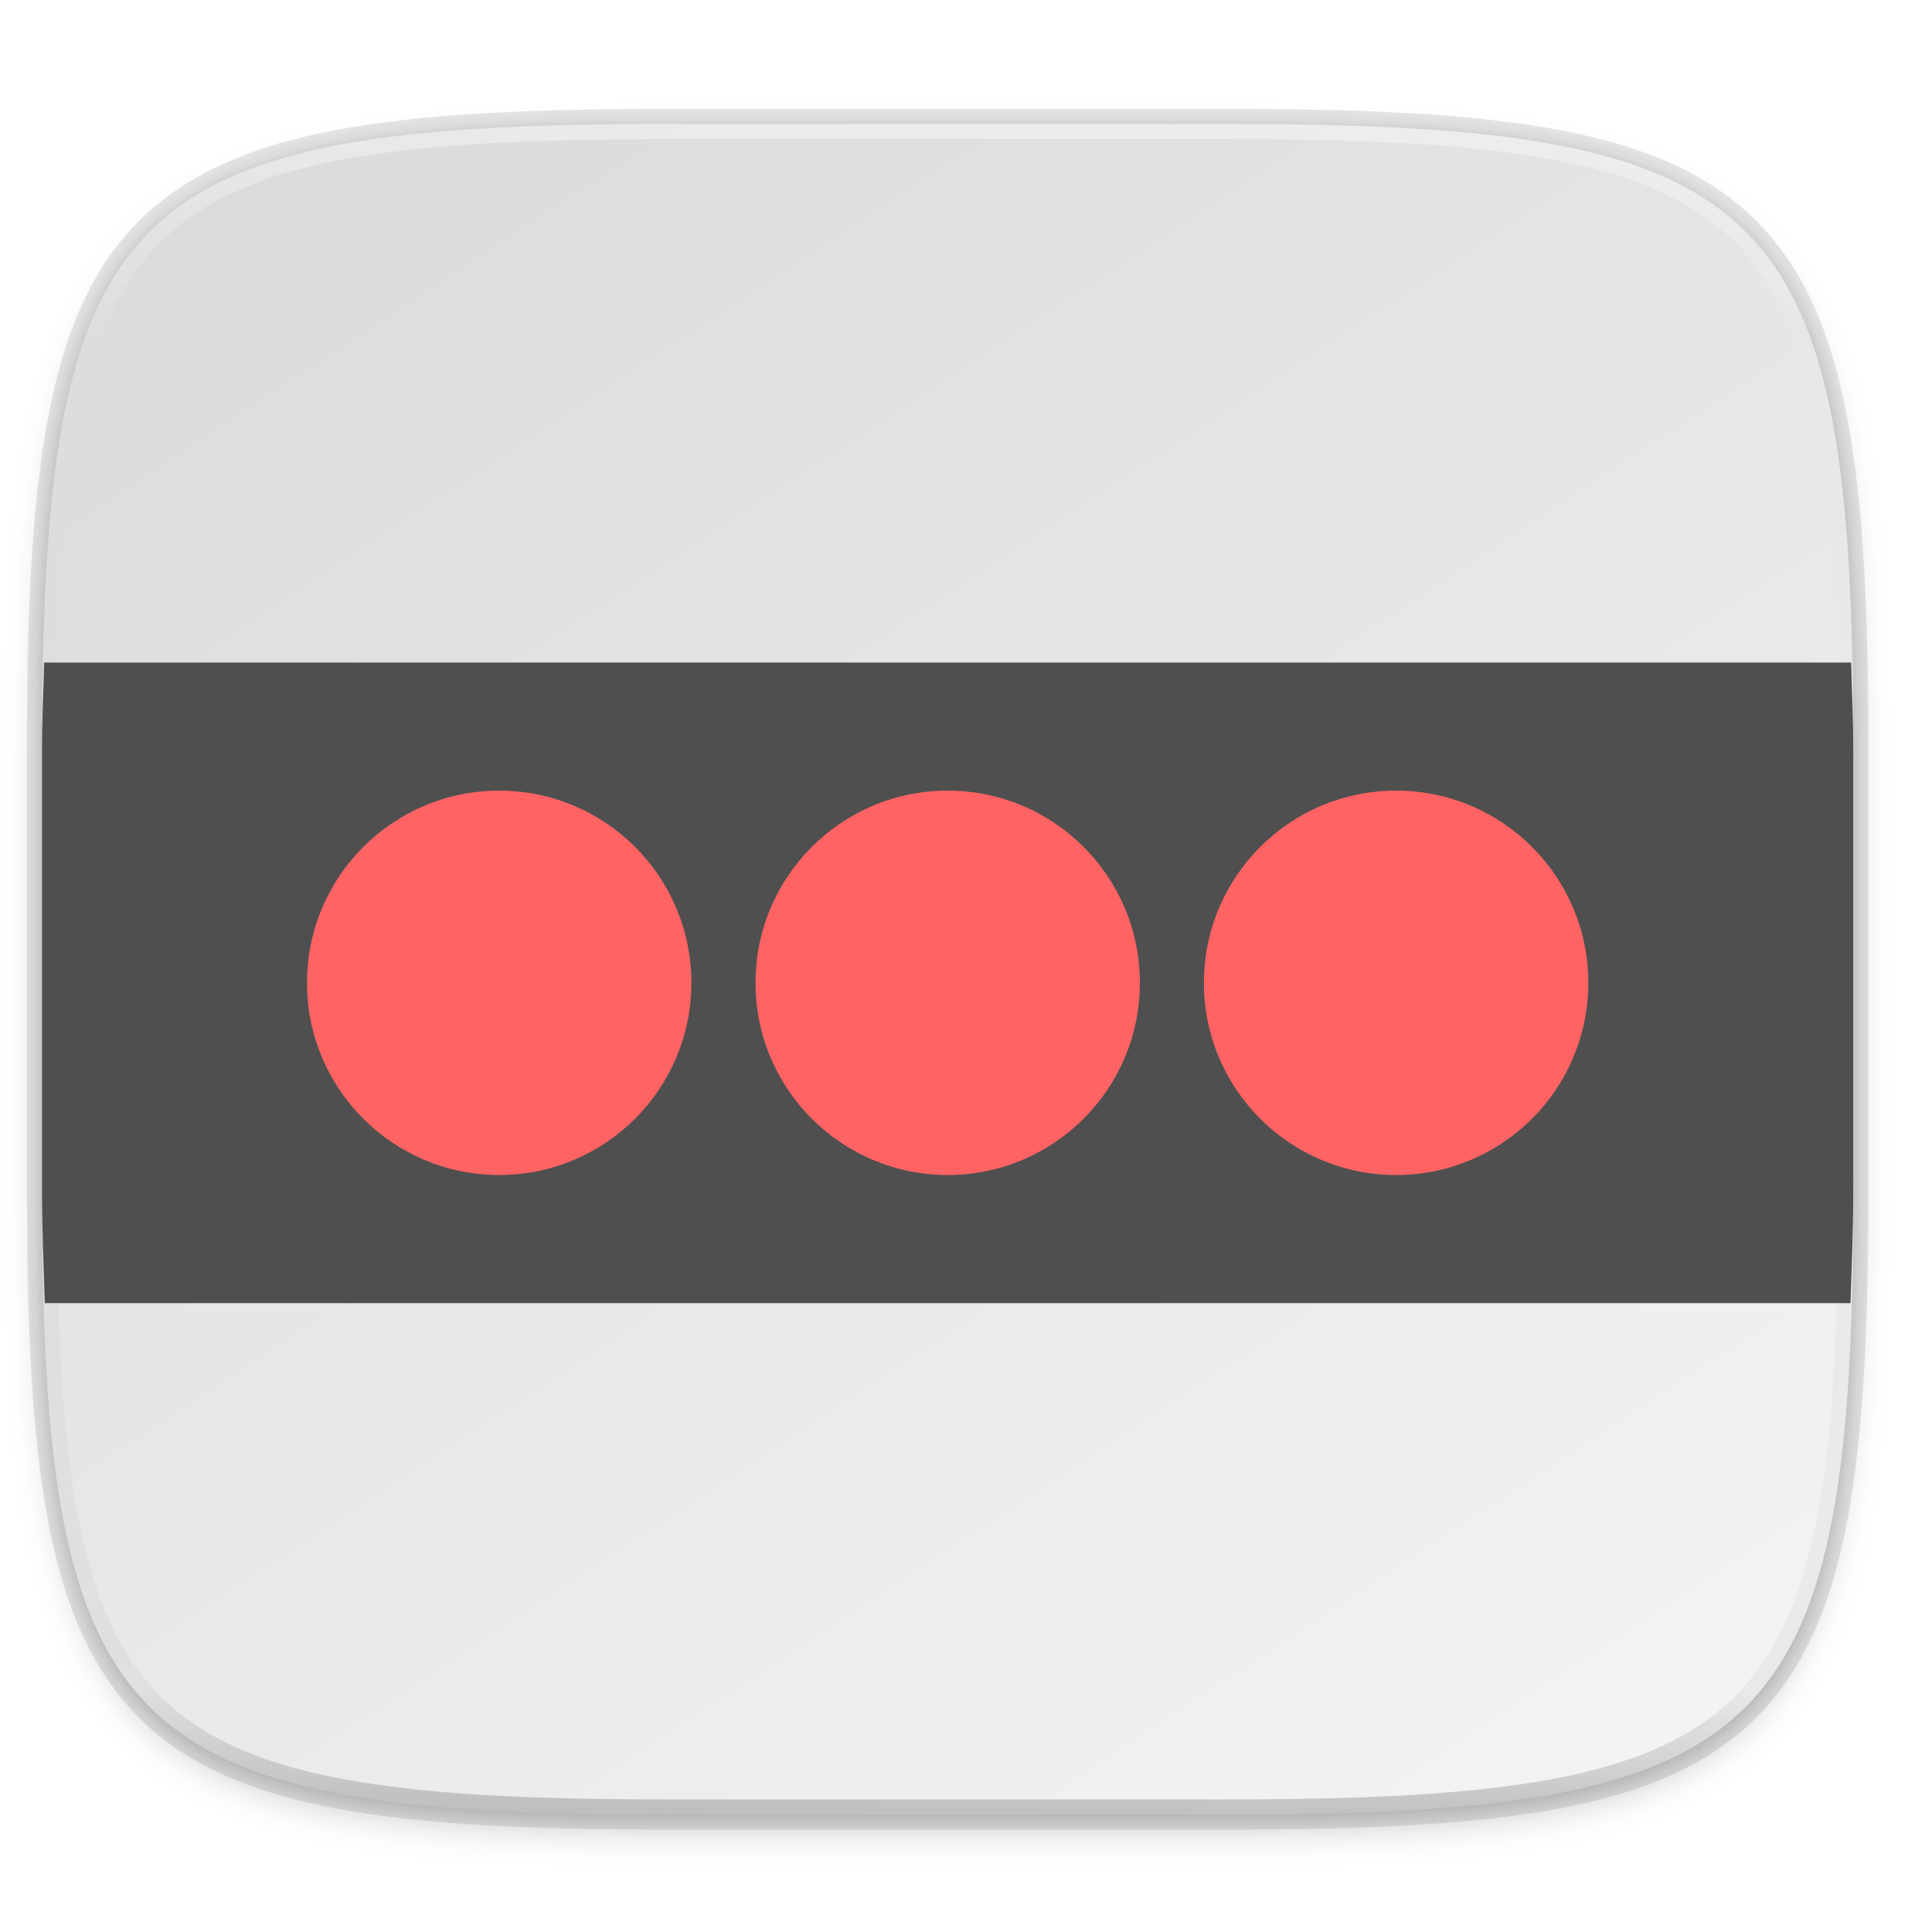
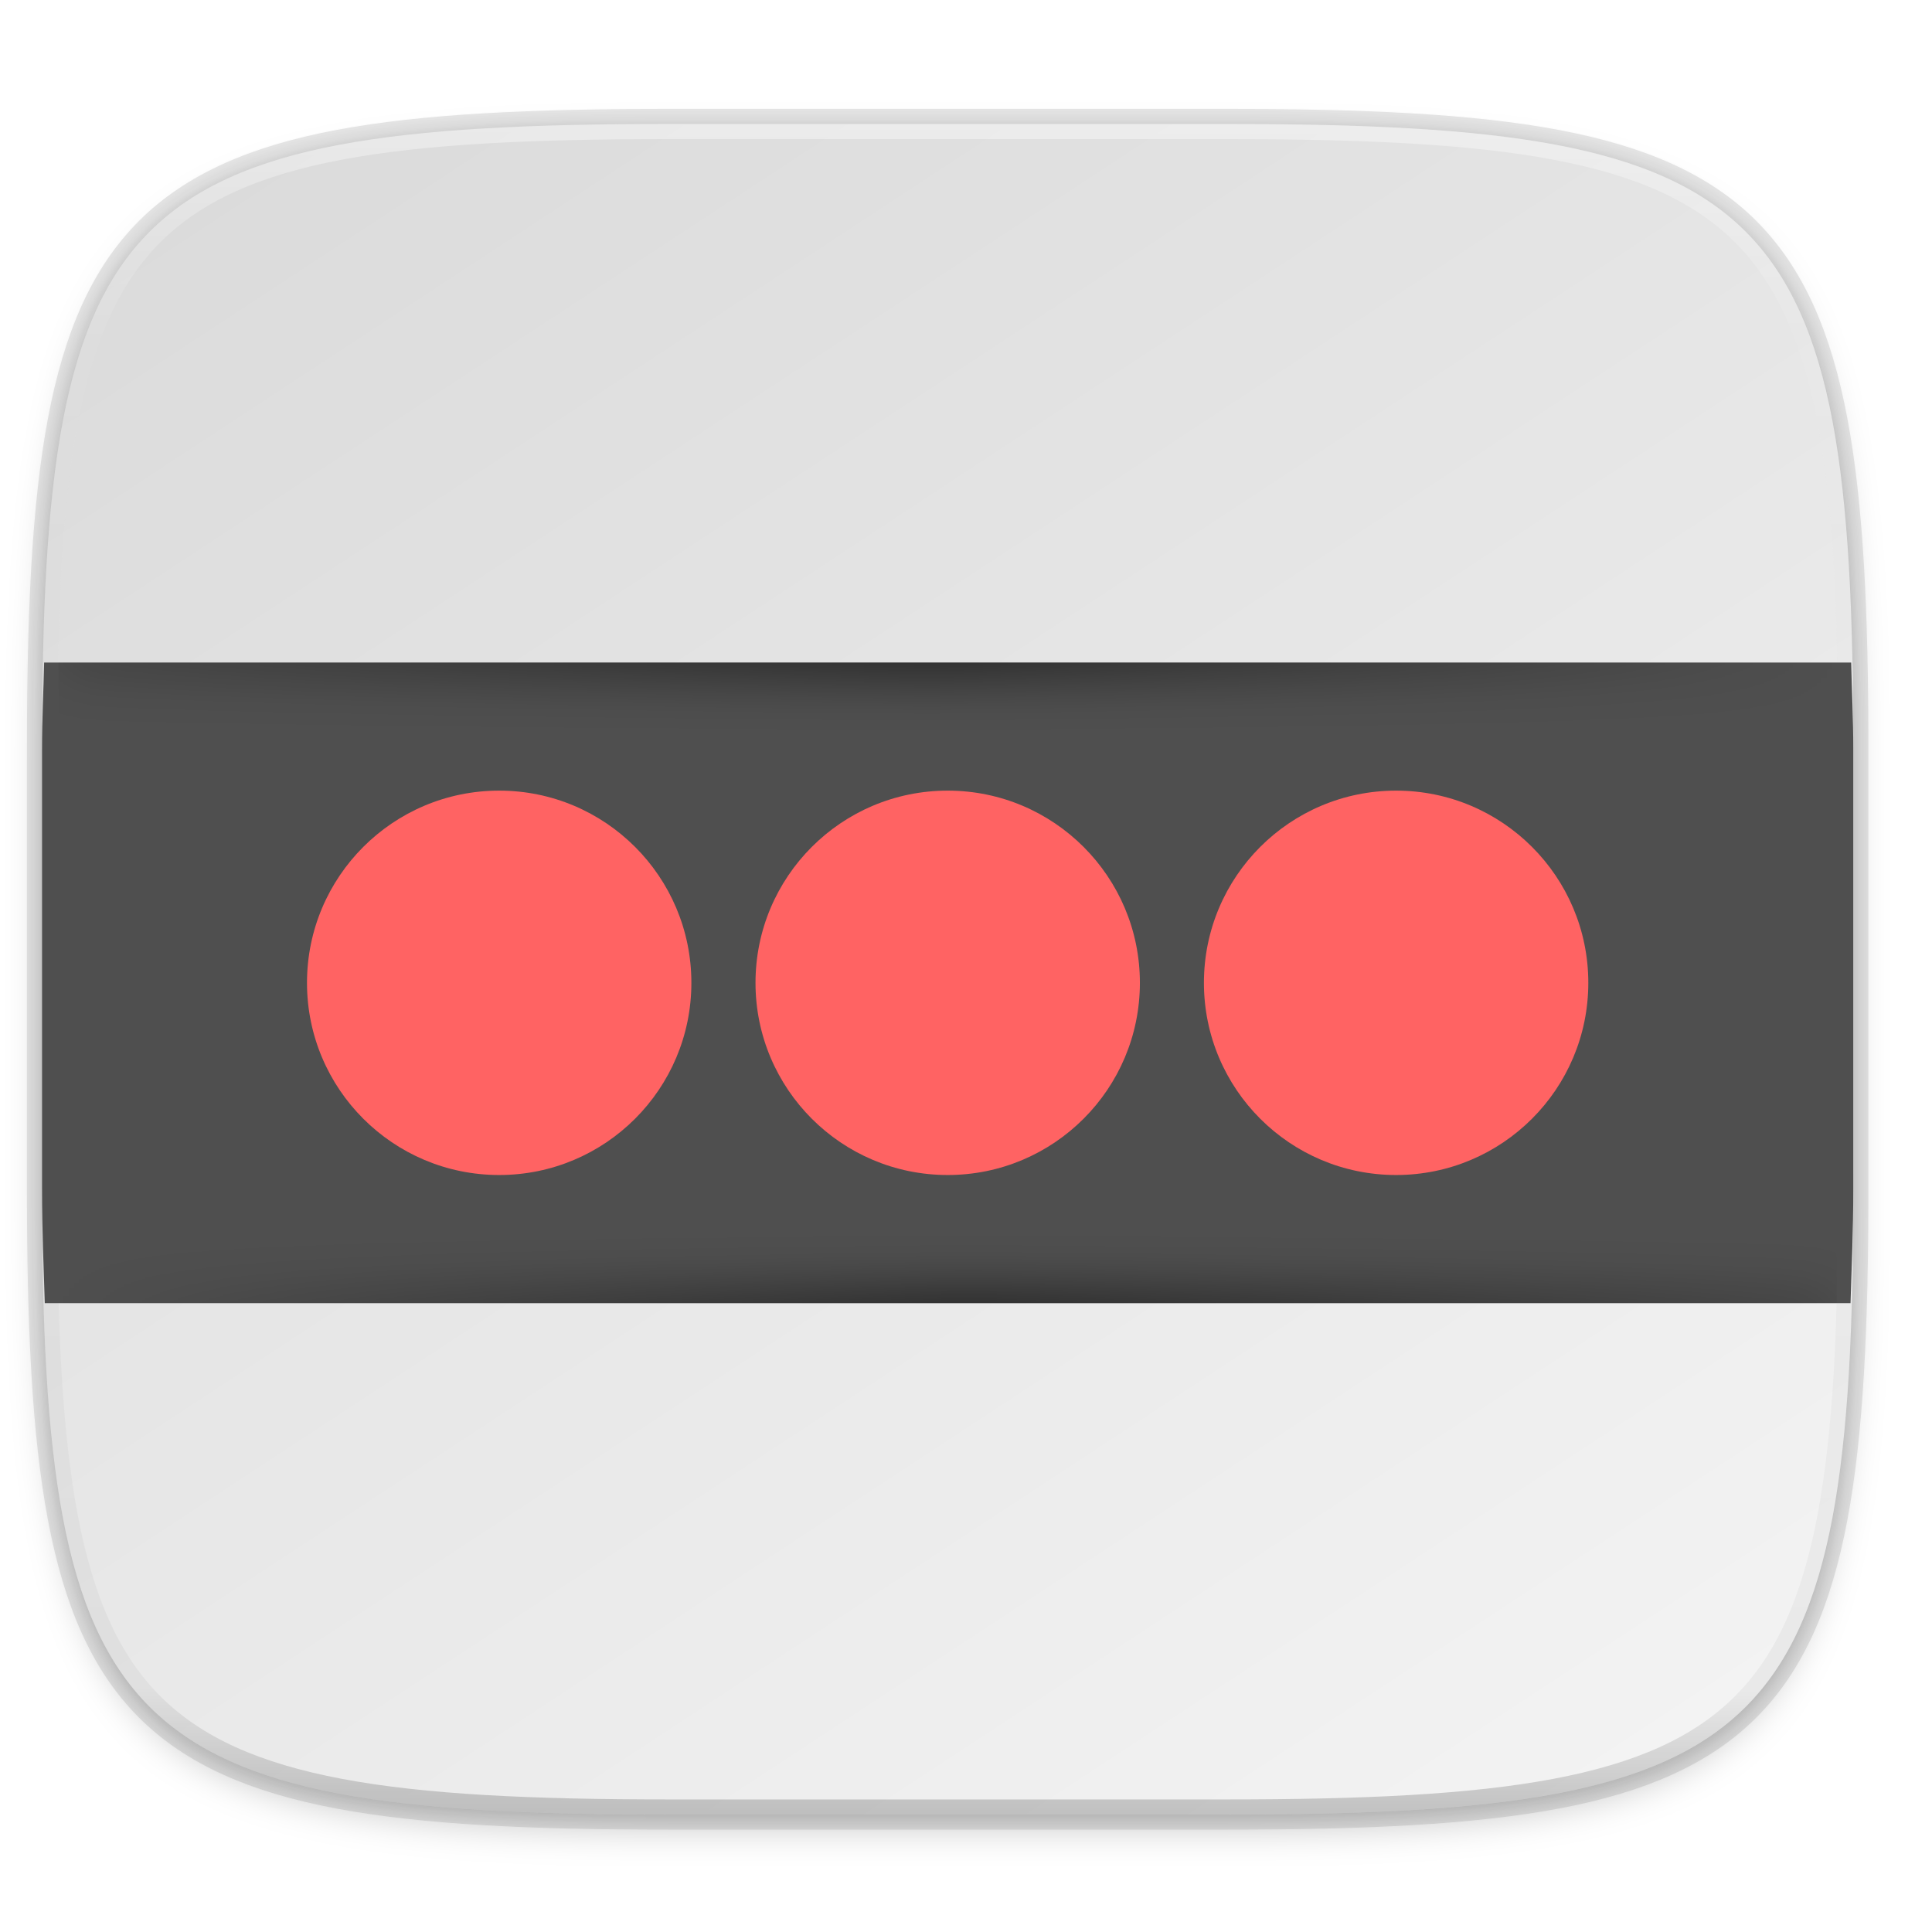
<svg xmlns="http://www.w3.org/2000/svg" xmlns:xlink="http://www.w3.org/1999/xlink" width="256" height="256" viewBox="0 0 67.733 67.733" version="1.1" id="svg1488">
  <defs id="defs1482">
    <clipPath clipPathUnits="userSpaceOnUse" id="clipPath1025">
      <path id="path1027" d="M 111.941,84 C 99.36,84.145 90.153,83.714 82.625,87.867 c -3.764,2.077 -6.752,5.575 -8.398,9.961 C 72.58,102.214 72,107.424 72,114 v 42 h 160 v -26 c 0,-6.576 -0.58,-11.786 -2.227,-16.172 -0.205,-0.545 -0.479,-1.04 -0.742,-1.543 -0.1,-0.185 -0.178,-0.381 -0.273,-0.566 -1.727,-3.388 -4.255,-6.145 -7.383,-7.871 C 213.846,99.694 204.64,100.145 192.059,100 H 192 151.668 L 135.453,84 h -23.492 z" style="color:#000000;font-style:normal;font-variant:normal;font-weight:normal;font-stretch:normal;font-size:medium;line-height:normal;font-family:sans-serif;font-variant-ligatures:none;font-variant-position:normal;font-variant-caps:normal;font-variant-numeric:normal;font-variant-alternates:normal;font-feature-settings:normal;text-indent:0;text-align:start;text-decoration:none;text-decoration-line:none;text-decoration-style:solid;text-decoration-color:#000000;letter-spacing:normal;word-spacing:normal;text-transform:none;writing-mode:lr-tb;direction:ltr;baseline-shift:baseline;text-anchor:start;white-space:normal;shape-padding:0;clip-rule:nonzero;display:inline;overflow:visible;visibility:visible;opacity:1;isolation:auto;mix-blend-mode:normal;color-interpolation:sRGB;color-interpolation-filters:linearRGB;solid-color:#000000;solid-opacity:1;fill:#e3dfd5;fill-opacity:1;fill-rule:nonzero;stroke:none;stroke-width:4;stroke-linecap:butt;stroke-linejoin:miter;stroke-miterlimit:4;stroke-dasharray:none;stroke-dashoffset:0;stroke-opacity:1;marker:none;color-rendering:auto;image-rendering:auto;shape-rendering:auto;text-rendering:auto;enable-background:accumulate" />
    </clipPath>
    <clipPath clipPathUnits="userSpaceOnUse" id="clipPath1082-3">
      <path id="path1084-6" d="M 361.938,-212 C 507.235,-212 528,-191.287 528,-46.125 V 70.125 C 528,215.286 507.235,236 361.938,236 H 214.062 C 68.765,236 48,215.286 48,70.125 V -46.125 C 48,-191.287 68.765,-212 214.062,-212 Z" style="display:inline;opacity:1;fill:#8c59d9;fill-opacity:1;stroke:none;stroke-width:2;stroke-linecap:round;stroke-linejoin:round;stroke-miterlimit:4;stroke-dasharray:none;stroke-dashoffset:0;stroke-opacity:1;enable-background:new" />
    </clipPath>
    <clipPath clipPathUnits="userSpaceOnUse" id="clipPath1082-3-5">
      <path id="path1084-6-6" d="M 361.938,-212 C 507.235,-212 528,-191.287 528,-46.125 V 70.125 C 528,215.286 507.235,236 361.938,236 H 214.062 C 68.765,236 48,215.286 48,70.125 V -46.125 C 48,-191.287 68.765,-212 214.062,-212 Z" style="display:inline;opacity:1;fill:#8c59d9;fill-opacity:1;stroke:none;stroke-width:2;stroke-linecap:round;stroke-linejoin:round;stroke-miterlimit:4;stroke-dasharray:none;stroke-dashoffset:0;stroke-opacity:1;enable-background:new" />
    </clipPath>
    <clipPath clipPathUnits="userSpaceOnUse" id="clipPath1082-3-9">
      <path id="path1084-6-3" d="M 361.938,-212 C 507.235,-212 528,-191.287 528,-46.125 V 70.125 C 528,215.286 507.235,236 361.938,236 H 214.062 C 68.765,236 48,215.286 48,70.125 V -46.125 C 48,-191.287 68.765,-212 214.062,-212 Z" style="display:inline;opacity:1;fill:#8c59d9;fill-opacity:1;stroke:none;stroke-width:2;stroke-linecap:round;stroke-linejoin:round;stroke-miterlimit:4;stroke-dasharray:none;stroke-dashoffset:0;stroke-opacity:1;enable-background:new" />
    </clipPath>
    <clipPath clipPathUnits="userSpaceOnUse" id="clipPath1082-3-3">
      <path id="path1084-6-67" d="M 361.938,-212 C 507.235,-212 528,-191.287 528,-46.125 V 70.125 C 528,215.286 507.235,236 361.938,236 H 214.062 C 68.765,236 48,215.286 48,70.125 V -46.125 C 48,-191.287 68.765,-212 214.062,-212 Z" style="display:inline;opacity:1;fill:#8c59d9;fill-opacity:1;stroke:none;stroke-width:2;stroke-linecap:round;stroke-linejoin:round;stroke-miterlimit:4;stroke-dasharray:none;stroke-dashoffset:0;stroke-opacity:1;enable-background:new" />
    </clipPath>
    <clipPath clipPathUnits="userSpaceOnUse" id="clipPath1082-3-53">
      <path id="path1084-6-5" d="M 361.938,-212 C 507.235,-212 528,-191.287 528,-46.125 V 70.125 C 528,215.286 507.235,236 361.938,236 H 214.062 C 68.765,236 48,215.286 48,70.125 V -46.125 C 48,-191.287 68.765,-212 214.062,-212 Z" style="display:inline;opacity:1;fill:#8c59d9;fill-opacity:1;stroke:none;stroke-width:2;stroke-linecap:round;stroke-linejoin:round;stroke-miterlimit:4;stroke-dasharray:none;stroke-dashoffset:0;stroke-opacity:1;enable-background:new" />
    </clipPath>
    <clipPath clipPathUnits="userSpaceOnUse" id="clipPath1082-3-6">
      <path id="path1084-6-2" d="M 361.938,-212 C 507.235,-212 528,-191.287 528,-46.125 V 70.125 C 528,215.286 507.235,236 361.938,236 H 214.062 C 68.765,236 48,215.286 48,70.125 V -46.125 C 48,-191.287 68.765,-212 214.062,-212 Z" style="display:inline;opacity:1;fill:#8c59d9;fill-opacity:1;stroke:none;stroke-width:2;stroke-linecap:round;stroke-linejoin:round;stroke-miterlimit:4;stroke-dasharray:none;stroke-dashoffset:0;stroke-opacity:1;enable-background:new" />
    </clipPath>
    <clipPath clipPathUnits="userSpaceOnUse" id="clipPath1082-3-91">
      <path id="path1084-6-27" d="M 361.938,-212 C 507.235,-212 528,-191.287 528,-46.125 V 70.125 C 528,215.286 507.235,236 361.938,236 H 214.062 C 68.765,236 48,215.286 48,70.125 V -46.125 C 48,-191.287 68.765,-212 214.062,-212 Z" style="display:inline;opacity:1;fill:#8c59d9;fill-opacity:1;stroke:none;stroke-width:2;stroke-linecap:round;stroke-linejoin:round;stroke-miterlimit:4;stroke-dasharray:none;stroke-dashoffset:0;stroke-opacity:1;enable-background:new" />
    </clipPath>
    <clipPath clipPathUnits="userSpaceOnUse" id="clipPath1025-0">
      <path style="opacity:1;fill:#8c59d9;fill-opacity:1;stroke:none;stroke-width:2;stroke-linecap:round;stroke-linejoin:round;stroke-miterlimit:4;stroke-dasharray:none;stroke-dashoffset:0;stroke-opacity:1" d="M 329.938,32 C 475.235,32 496,52.713 496,197.875 v 116.25 C 496,459.286 475.235,480 329.938,480 H 182.062 C 36.765,480 16,459.286 16,314.125 V 197.875 C 16,52.713 36.765,32 182.062,32 Z" id="path1027-9" />
    </clipPath>
    <clipPath clipPathUnits="userSpaceOnUse" id="clipPath4277-8">
      <rect style="color:#000000;display:inline;overflow:visible;visibility:visible;opacity:0.82;fill:#88b637;fill-opacity:1;fill-rule:nonzero;stroke:none;stroke-width:2;stroke-linecap:butt;stroke-linejoin:miter;stroke-miterlimit:4;stroke-dasharray:none;stroke-dashoffset:0;stroke-opacity:1;marker:none;enable-background:accumulate" id="rect4279-6" width="512" height="512" x="5.5999999e-07" y="0" ry="1" />
    </clipPath>
    <linearGradient id="linearGradient3650-7-9">
      <stop style="stop-color:#5884f4;stop-opacity:1" offset="0" id="stop4366" />
      <stop id="stop4368" offset="1" style="stop-color:#80a3fa;stop-opacity:1" />
    </linearGradient>
    <clipPath clipPathUnits="userSpaceOnUse" id="clipPath1082-3-36">
      <path id="path1084-6-0" d="M 361.938,-212 C 507.235,-212 528,-191.287 528,-46.125 V 70.125 C 528,215.286 507.235,236 361.938,236 H 214.062 C 68.765,236 48,215.286 48,70.125 V -46.125 C 48,-191.287 68.765,-212 214.062,-212 Z" style="display:inline;opacity:1;fill:#8c59d9;fill-opacity:1;stroke:none;stroke-width:2;stroke-linecap:round;stroke-linejoin:round;stroke-miterlimit:4;stroke-dasharray:none;stroke-dashoffset:0;stroke-opacity:1;enable-background:new" />
    </clipPath>
    <clipPath clipPathUnits="userSpaceOnUse" id="clipPath983">
      <path id="path985" d="M 115.031,44 C 42.383,44 32,54.357 32,126.938 v 58.125 C 32,257.643 42.383,268 115.031,268 H 152 V 44 Z" style="opacity:1;fill:#4d4d4d;fill-opacity:1;stroke:none;stroke-width:2;stroke-linecap:round;stroke-linejoin:round;stroke-miterlimit:4;stroke-dasharray:none;stroke-dashoffset:0;stroke-opacity:1" />
    </clipPath>
    <clipPath clipPathUnits="userSpaceOnUse" id="clipPath1082-3-62">
      <path id="path1084-6-61" d="M 361.938,-212 C 507.235,-212 528,-191.287 528,-46.125 V 70.125 C 528,215.286 507.235,236 361.938,236 H 214.062 C 68.765,236 48,215.286 48,70.125 V -46.125 C 48,-191.287 68.765,-212 214.062,-212 Z" style="display:inline;opacity:1;fill:#8c59d9;fill-opacity:1;stroke:none;stroke-width:2;stroke-linecap:round;stroke-linejoin:round;stroke-miterlimit:4;stroke-dasharray:none;stroke-dashoffset:0;stroke-opacity:1;enable-background:new" />
    </clipPath>
    <clipPath clipPathUnits="userSpaceOnUse" id="clipPath949">
      <path id="path951" d="M 329.938,32 C 475.235,32 496,52.713 496,197.875 v 116.25 C 496,459.286 475.235,480 329.938,480 H 182.062 C 36.765,480 16,459.286 16,314.125 V 197.875 C 16,52.713 36.765,32 182.062,32 Z" style="opacity:1;fill:#eab305;fill-opacity:1;stroke:none;stroke-width:4;stroke-linecap:round;stroke-linejoin:round;stroke-miterlimit:4;stroke-dasharray:none;stroke-dashoffset:0;stroke-opacity:1" />
    </clipPath>
    <clipPath clipPathUnits="userSpaceOnUse" id="clipPath954">
      <path id="path952" d="M 329.938,32 C 475.235,32 496,52.713 496,197.875 v 116.25 C 496,459.286 475.235,480 329.938,480 H 182.062 C 36.765,480 16,459.286 16,314.125 V 197.875 C 16,52.713 36.765,32 182.062,32 Z" style="opacity:1;fill:#eab305;fill-opacity:1;stroke:none;stroke-width:4;stroke-linecap:round;stroke-linejoin:round;stroke-miterlimit:4;stroke-dasharray:none;stroke-dashoffset:0;stroke-opacity:1" />
    </clipPath>
    <clipPath clipPathUnits="userSpaceOnUse" id="clipPath1082-3-8">
      <path id="path1084-6-7" d="M 361.938,-212 C 507.235,-212 528,-191.287 528,-46.125 V 70.125 C 528,215.286 507.235,236 361.938,236 H 214.062 C 68.765,236 48,215.286 48,70.125 V -46.125 C 48,-191.287 68.765,-212 214.062,-212 Z" style="display:inline;opacity:1;fill:#8c59d9;fill-opacity:1;stroke:none;stroke-width:2;stroke-linecap:round;stroke-linejoin:round;stroke-miterlimit:4;stroke-dasharray:none;stroke-dashoffset:0;stroke-opacity:1;enable-background:new" />
    </clipPath>
    <clipPath clipPathUnits="userSpaceOnUse" id="clipPath1082-3-92">
      <path id="path1084-6-02" d="M 361.938,-212 C 507.235,-212 528,-191.287 528,-46.125 V 70.125 C 528,215.286 507.235,236 361.938,236 H 214.062 C 68.765,236 48,215.286 48,70.125 V -46.125 C 48,-191.287 68.765,-212 214.062,-212 Z" style="display:inline;opacity:1;fill:#8c59d9;fill-opacity:1;stroke:none;stroke-width:2;stroke-linecap:round;stroke-linejoin:round;stroke-miterlimit:4;stroke-dasharray:none;stroke-dashoffset:0;stroke-opacity:1;enable-background:new" />
    </clipPath>
    <clipPath clipPathUnits="userSpaceOnUse" id="clipPath1082">
      <path id="path1084" d="M 361.938,-212 C 507.235,-212 528,-191.287 528,-46.125 V 70.125 C 528,215.286 507.235,236 361.938,236 H 214.062 C 68.765,236 48,215.286 48,70.125 V -46.125 C 48,-191.287 68.765,-212 214.062,-212 Z" style="display:inline;opacity:1;fill:#8c59d9;fill-opacity:1;stroke:none;stroke-width:2;stroke-linecap:round;stroke-linejoin:round;stroke-miterlimit:4;stroke-dasharray:none;stroke-dashoffset:0;stroke-opacity:1;enable-background:new" />
    </clipPath>
    <clipPath clipPathUnits="userSpaceOnUse" id="clipPath1082-3-361">
      <path id="path1084-6-29" d="M 361.938,-212 C 507.235,-212 528,-191.287 528,-46.125 V 70.125 C 528,215.286 507.235,236 361.938,236 H 214.062 C 68.765,236 48,215.286 48,70.125 V -46.125 C 48,-191.287 68.765,-212 214.062,-212 Z" style="display:inline;opacity:1;fill:#8c59d9;fill-opacity:1;stroke:none;stroke-width:2;stroke-linecap:round;stroke-linejoin:round;stroke-miterlimit:4;stroke-dasharray:none;stroke-dashoffset:0;stroke-opacity:1;enable-background:new" />
    </clipPath>
    <clipPath clipPathUnits="userSpaceOnUse" id="clipPath1079">
      <circle cx="213.843" cy="146" r="55" style="color:#000000;display:inline;overflow:visible;visibility:visible;opacity:1;fill:url(#linearGradient1083);fill-opacity:1;fill-rule:nonzero;stroke:none;stroke-width:8;stroke-linecap:butt;stroke-linejoin:miter;stroke-miterlimit:4;stroke-dasharray:none;stroke-dashoffset:0;stroke-opacity:1;marker:none;enable-background:accumulate" id="circle1081" transform="scale(-1,1)" />
    </clipPath>
    <clipPath clipPathUnits="userSpaceOnUse" id="clipPath984">
      <circle cx="213.843" cy="146" r="55" style="color:#000000;display:inline;overflow:visible;visibility:visible;opacity:1;fill:url(#linearGradient1083);fill-opacity:1;fill-rule:nonzero;stroke:none;stroke-width:8;stroke-linecap:butt;stroke-linejoin:miter;stroke-miterlimit:4;stroke-dasharray:none;stroke-dashoffset:0;stroke-opacity:1;marker:none;enable-background:accumulate" id="circle982" transform="scale(-1,1)" />
    </clipPath>
    <clipPath clipPathUnits="userSpaceOnUse" id="clipPath988">
      <circle cx="213.843" cy="146" r="55" style="color:#000000;display:inline;overflow:visible;visibility:visible;opacity:1;fill:url(#linearGradient1083);fill-opacity:1;fill-rule:nonzero;stroke:none;stroke-width:8;stroke-linecap:butt;stroke-linejoin:miter;stroke-miterlimit:4;stroke-dasharray:none;stroke-dashoffset:0;stroke-opacity:1;marker:none;enable-background:accumulate" id="circle986" transform="scale(-1,1)" />
    </clipPath>
    <clipPath clipPathUnits="userSpaceOnUse" id="clipPath992">
      <circle cx="213.843" cy="146" r="55" style="color:#000000;display:inline;overflow:visible;visibility:visible;opacity:1;fill:url(#linearGradient1083);fill-opacity:1;fill-rule:nonzero;stroke:none;stroke-width:8;stroke-linecap:butt;stroke-linejoin:miter;stroke-miterlimit:4;stroke-dasharray:none;stroke-dashoffset:0;stroke-opacity:1;marker:none;enable-background:accumulate" id="circle990" transform="scale(-1,1)" />
    </clipPath>
    <clipPath clipPathUnits="userSpaceOnUse" id="clipPath1082-3-31">
      <path id="path1084-6-9" d="M 361.938,-212 C 507.235,-212 528,-191.287 528,-46.125 V 70.125 C 528,215.286 507.235,236 361.938,236 H 214.062 C 68.765,236 48,215.286 48,70.125 V -46.125 C 48,-191.287 68.765,-212 214.062,-212 Z" style="display:inline;opacity:1;fill:#8c59d9;fill-opacity:1;stroke:none;stroke-width:2;stroke-linecap:round;stroke-linejoin:round;stroke-miterlimit:4;stroke-dasharray:none;stroke-dashoffset:0;stroke-opacity:1;enable-background:new" />
    </clipPath>
    <clipPath clipPathUnits="userSpaceOnUse" id="clipPath1205">
      <path id="path1207" d="M 115.031,44 C 42.383,44 32,54.357 32,126.938 v 58.125 c 0,13.772 0.379,25.294 1.482,34.938 H 270.518 C 271.621,210.356 272,198.834 272,185.062 v -58.125 C 272,54.357 261.617,44 188.969,44 Z" style="opacity:1;fill:#f1f0e9;fill-opacity:1;stroke:none;stroke-width:2;stroke-linecap:round;stroke-linejoin:round;stroke-miterlimit:4;stroke-dasharray:none;stroke-dashoffset:0;stroke-opacity:1" />
    </clipPath>
    <clipPath clipPathUnits="userSpaceOnUse" id="clipPath1082-3-4">
      <path id="path1084-6-78" d="M 361.938,-212 C 507.235,-212 528,-191.287 528,-46.125 V 70.125 C 528,215.286 507.235,236 361.938,236 H 214.062 C 68.765,236 48,215.286 48,70.125 V -46.125 C 48,-191.287 68.765,-212 214.062,-212 Z" style="display:inline;opacity:1;fill:#8c59d9;fill-opacity:1;stroke:none;stroke-width:2;stroke-linecap:round;stroke-linejoin:round;stroke-miterlimit:4;stroke-dasharray:none;stroke-dashoffset:0;stroke-opacity:1;enable-background:new" />
    </clipPath>
    <clipPath clipPathUnits="userSpaceOnUse" id="clipPath1082-3-45">
      <path id="path1084-6-03" d="M 361.938,-212 C 507.235,-212 528,-191.287 528,-46.125 V 70.125 C 528,215.286 507.235,236 361.938,236 H 214.062 C 68.765,236 48,215.286 48,70.125 V -46.125 C 48,-191.287 68.765,-212 214.062,-212 Z" style="display:inline;opacity:1;fill:#8c59d9;fill-opacity:1;stroke:none;stroke-width:2;stroke-linecap:round;stroke-linejoin:round;stroke-miterlimit:4;stroke-dasharray:none;stroke-dashoffset:0;stroke-opacity:1;enable-background:new" />
    </clipPath>
    <clipPath clipPathUnits="userSpaceOnUse" id="clipPath1082-3-61">
      <path id="path1084-6-06" d="M 361.938,-212 C 507.235,-212 528,-191.287 528,-46.125 V 70.125 C 528,215.286 507.235,236 361.938,236 H 214.062 C 68.765,236 48,215.286 48,70.125 V -46.125 C 48,-191.287 68.765,-212 214.062,-212 Z" style="display:inline;opacity:1;fill:#8c59d9;fill-opacity:1;stroke:none;stroke-width:2;stroke-linecap:round;stroke-linejoin:round;stroke-miterlimit:4;stroke-dasharray:none;stroke-dashoffset:0;stroke-opacity:1;enable-background:new" />
    </clipPath>
    <clipPath clipPathUnits="userSpaceOnUse" id="clipPath1064">
      <path style="opacity:1;fill:#a3dbf0;fill-opacity:1;stroke:none;stroke-width:2;stroke-linecap:round;stroke-linejoin:round;stroke-miterlimit:4;stroke-dasharray:none;stroke-dashoffset:0;stroke-opacity:1" d="M 115.031,44 C 42.383,44 32,54.357 32,126.938 v 58.125 c 0,10.166 0.218,19.071 0.768,26.938 3.376,48.301 19.79,56 82.264,56 h 73.938 c 62.473,0 78.887,-7.699 82.264,-56 C 271.782,204.133 272,195.228 272,185.062 v -58.125 C 272,54.357 261.617,44 188.969,44 Z" id="path1066" />
    </clipPath>
    <clipPath clipPathUnits="userSpaceOnUse" id="clipPath1082-3-32">
      <path id="path1084-6-061" d="M 361.938,-212 C 507.235,-212 528,-191.287 528,-46.125 V 70.125 C 528,215.286 507.235,236 361.938,236 H 214.062 C 68.765,236 48,215.286 48,70.125 V -46.125 C 48,-191.287 68.765,-212 214.062,-212 Z" style="display:inline;opacity:1;fill:#8c59d9;fill-opacity:1;stroke:none;stroke-width:2;stroke-linecap:round;stroke-linejoin:round;stroke-miterlimit:4;stroke-dasharray:none;stroke-dashoffset:0;stroke-opacity:1;enable-background:new" />
    </clipPath>
    <clipPath clipPathUnits="userSpaceOnUse" id="clipPath947">
      <path id="path949" d="m 191.433,45.067 c 77.492,0 88.567,11.047 88.567,88.467 v 62 C 280,272.953 268.925,284 191.433,284 H 112.567 C 35.075,284 24,272.953 24,195.533 v -62 c 0,-77.42 11.075,-88.467 88.567,-88.467 z" style="opacity:1;fill:#a4c1f9;fill-opacity:1;stroke:none;stroke-width:2;stroke-linecap:round;stroke-linejoin:round;stroke-miterlimit:4;stroke-dasharray:none;stroke-dashoffset:0;stroke-opacity:1" />
    </clipPath>
    <clipPath clipPathUnits="userSpaceOnUse" id="clipPath1082-3-55">
      <path id="path1084-6-4" d="M 361.938,-212 C 507.235,-212 528,-191.287 528,-46.125 V 70.125 C 528,215.286 507.235,236 361.938,236 H 214.062 C 68.765,236 48,215.286 48,70.125 V -46.125 C 48,-191.287 68.765,-212 214.062,-212 Z" style="display:inline;opacity:1;fill:#8c59d9;fill-opacity:1;stroke:none;stroke-width:2;stroke-linecap:round;stroke-linejoin:round;stroke-miterlimit:4;stroke-dasharray:none;stroke-dashoffset:0;stroke-opacity:1;enable-background:new" />
    </clipPath>
    <clipPath clipPathUnits="userSpaceOnUse" id="clipPath991">
      <path id="path993" d="M 188.969,44 C 261.617,44 272,54.357 272,126.938 v 58.125 C 272,257.643 261.617,268 188.969,268 h -73.938 C 42.383,268 32,257.643 32,185.062 v -58.125 C 32,54.357 42.383,44 115.031,44 Z" style="opacity:1;fill:#6dc7f1;fill-opacity:1;stroke:none;stroke-width:2;stroke-linecap:round;stroke-linejoin:round;stroke-miterlimit:4;stroke-dasharray:none;stroke-dashoffset:0;stroke-opacity:1" />
    </clipPath>
    <clipPath clipPathUnits="userSpaceOnUse" id="clipPath978">
      <path id="path976" d="M 188.969,44 C 261.617,44 272,54.357 272,126.938 v 58.125 C 272,257.643 261.617,268 188.969,268 h -73.938 C 42.383,268 32,257.643 32,185.062 v -58.125 C 32,54.357 42.383,44 115.031,44 Z" style="opacity:1;fill:#6dc7f1;fill-opacity:1;stroke:none;stroke-width:2;stroke-linecap:round;stroke-linejoin:round;stroke-miterlimit:4;stroke-dasharray:none;stroke-dashoffset:0;stroke-opacity:1" />
    </clipPath>
    <clipPath clipPathUnits="userSpaceOnUse" id="clipPath942">
      <path id="path944" d="M 188.969,44 C 261.617,44 272,54.357 272,126.938 v 58.125 C 272,257.643 261.617,268 188.969,268 h -73.938 C 42.383,268 32,257.643 32,185.062 v -58.125 C 32,54.357 42.383,44 115.031,44 Z" style="display:inline;opacity:1;fill:#46a926;fill-opacity:1;stroke:none;stroke-width:2;stroke-linecap:round;stroke-linejoin:round;stroke-miterlimit:4;stroke-dasharray:none;stroke-dashoffset:0;stroke-opacity:1;enable-background:new" />
    </clipPath>
    <clipPath clipPathUnits="userSpaceOnUse" id="clipPath1082-3-7">
      <path id="path1084-6-65" d="M 361.938,-212 C 507.235,-212 528,-191.287 528,-46.125 V 70.125 C 528,215.286 507.235,236 361.938,236 H 214.062 C 68.765,236 48,215.286 48,70.125 V -46.125 C 48,-191.287 68.765,-212 214.062,-212 Z" style="display:inline;opacity:1;fill:#8c59d9;fill-opacity:1;stroke:none;stroke-width:2;stroke-linecap:round;stroke-linejoin:round;stroke-miterlimit:4;stroke-dasharray:none;stroke-dashoffset:0;stroke-opacity:1;enable-background:new" />
    </clipPath>
    <radialGradient id="radialGradient3322" gradientUnits="userSpaceOnUse" cy="-2.065" cx="26.617" gradientTransform="matrix(-4.8906e-8,-2.8515,3.7557,0,674.0015,398.2629)" r="23">
      <stop id="stop2749" style="stop-color:#d280b9;stop-opacity:1" offset="0" />
      <stop offset="0.529" style="stop-color:#b549b5;stop-opacity:1" id="stop4269" />
      <stop id="stop2755" style="stop-color:#8940a8;stop-opacity:1" offset="1" />
    </radialGradient>
    <clipPath clipPathUnits="userSpaceOnUse" id="clipPath1082-3-69">
      <path id="path1084-6-37" d="M 361.938,-212 C 507.235,-212 528,-191.287 528,-46.125 V 70.125 C 528,215.286 507.235,236 361.938,236 H 214.062 C 68.765,236 48,215.286 48,70.125 V -46.125 C 48,-191.287 68.765,-212 214.062,-212 Z" style="display:inline;opacity:1;fill:#8c59d9;fill-opacity:1;stroke:none;stroke-width:2;stroke-linecap:round;stroke-linejoin:round;stroke-miterlimit:4;stroke-dasharray:none;stroke-dashoffset:0;stroke-opacity:1;enable-background:new" />
    </clipPath>
    <clipPath clipPathUnits="userSpaceOnUse" id="clipPath1082-3-452">
      <path id="path1084-6-54" d="M 361.938,-212 C 507.235,-212 528,-191.287 528,-46.125 V 70.125 C 528,215.286 507.235,236 361.938,236 H 214.062 C 68.765,236 48,215.286 48,70.125 V -46.125 C 48,-191.287 68.765,-212 214.062,-212 Z" style="display:inline;opacity:1;fill:#8c59d9;fill-opacity:1;stroke:none;stroke-width:2;stroke-linecap:round;stroke-linejoin:round;stroke-miterlimit:4;stroke-dasharray:none;stroke-dashoffset:0;stroke-opacity:1;enable-background:new" />
    </clipPath>
    <clipPath clipPathUnits="userSpaceOnUse" id="clipPath1082-3-74">
      <path id="path1084-6-43" d="M 361.938,-212 C 507.235,-212 528,-191.287 528,-46.125 V 70.125 C 528,215.286 507.235,236 361.938,236 H 214.062 C 68.765,236 48,215.286 48,70.125 V -46.125 C 48,-191.287 68.765,-212 214.062,-212 Z" style="display:inline;opacity:1;fill:#8c59d9;fill-opacity:1;stroke:none;stroke-width:2;stroke-linecap:round;stroke-linejoin:round;stroke-miterlimit:4;stroke-dasharray:none;stroke-dashoffset:0;stroke-opacity:1;enable-background:new" />
    </clipPath>
    <clipPath clipPathUnits="userSpaceOnUse" id="clipPath1032">
      <path id="path1034" d="M 188.969,44 C 261.617,44 272,54.357 272,126.938 v 58.125 C 272,257.643 261.617,268 188.969,268 h -73.938 C 42.383,268 32,257.643 32,185.062 v -58.125 C 32,54.357 42.383,44 115.031,44 Z" style="opacity:1;fill:#76c22b;fill-opacity:1;stroke:none;stroke-width:2;stroke-linecap:round;stroke-linejoin:round;stroke-miterlimit:4;stroke-dasharray:none;stroke-dashoffset:0;stroke-opacity:1" />
    </clipPath>
    <clipPath clipPathUnits="userSpaceOnUse" id="clipPath1082-3-367">
      <path id="path1084-6-53" d="M 361.938,-212 C 507.235,-212 528,-191.287 528,-46.125 V 70.125 C 528,215.286 507.235,236 361.938,236 H 214.062 C 68.765,236 48,215.286 48,70.125 V -46.125 C 48,-191.287 68.765,-212 214.062,-212 Z" style="display:inline;opacity:1;fill:#8c59d9;fill-opacity:1;stroke:none;stroke-width:2;stroke-linecap:round;stroke-linejoin:round;stroke-miterlimit:4;stroke-dasharray:none;stroke-dashoffset:0;stroke-opacity:1;enable-background:new" />
    </clipPath>
    <clipPath clipPathUnits="userSpaceOnUse" id="clipPath1064-5">
      <path style="opacity:1;fill:#a3dbf0;fill-opacity:1;stroke:none;stroke-width:2;stroke-linecap:round;stroke-linejoin:round;stroke-miterlimit:4;stroke-dasharray:none;stroke-dashoffset:0;stroke-opacity:1" d="M 115.031,44 C 42.383,44 32,54.357 32,126.938 v 58.125 c 0,10.166 0.218,19.071 0.768,26.938 3.376,48.301 19.79,56 82.264,56 h 73.938 c 62.473,0 78.887,-7.699 82.264,-56 C 271.782,204.133 272,195.228 272,185.062 v -58.125 C 272,54.357 261.617,44 188.969,44 Z" id="path1066-6" />
    </clipPath>
    <clipPath clipPathUnits="userSpaceOnUse" id="clipPath1082-3-2">
      <path id="path1084-6-91" d="M 361.938,-212 C 507.235,-212 528,-191.287 528,-46.125 V 70.125 C 528,215.286 507.235,236 361.938,236 H 214.062 C 68.765,236 48,215.286 48,70.125 V -46.125 C 48,-191.287 68.765,-212 214.062,-212 Z" style="display:inline;opacity:1;fill:#8c59d9;fill-opacity:1;stroke:none;stroke-width:2;stroke-linecap:round;stroke-linejoin:round;stroke-miterlimit:4;stroke-dasharray:none;stroke-dashoffset:0;stroke-opacity:1;enable-background:new" />
    </clipPath>
    <clipPath clipPathUnits="userSpaceOnUse" id="clipPath1082-3-3675">
      <path id="path1084-6-35" d="M 361.938,-212 C 507.235,-212 528,-191.287 528,-46.125 V 70.125 C 528,215.286 507.235,236 361.938,236 H 214.062 C 68.765,236 48,215.286 48,70.125 V -46.125 C 48,-191.287 68.765,-212 214.062,-212 Z" style="display:inline;opacity:1;fill:#8c59d9;fill-opacity:1;stroke:none;stroke-width:2;stroke-linecap:round;stroke-linejoin:round;stroke-miterlimit:4;stroke-dasharray:none;stroke-dashoffset:0;stroke-opacity:1;enable-background:new" />
    </clipPath>
    <clipPath clipPathUnits="userSpaceOnUse" id="clipPath1082-3-629">
      <path id="path1084-6-1" d="M 361.938,-212 C 507.235,-212 528,-191.287 528,-46.125 V 70.125 C 528,215.286 507.235,236 361.938,236 H 214.062 C 68.765,236 48,215.286 48,70.125 V -46.125 C 48,-191.287 68.765,-212 214.062,-212 Z" style="display:inline;opacity:1;fill:#8c59d9;fill-opacity:1;stroke:none;stroke-width:2;stroke-linecap:round;stroke-linejoin:round;stroke-miterlimit:4;stroke-dasharray:none;stroke-dashoffset:0;stroke-opacity:1;enable-background:new" />
    </clipPath>
    <linearGradient xlink:href="#linearGradient1013" id="linearGradient1108" x1="296" y1="-212" x2="296" y2="236" gradientUnits="userSpaceOnUse" />
    <linearGradient id="linearGradient1013">
      <stop id="stop1005" offset="0" style="stop-color:#ffffff;stop-opacity:1;" />
      <stop style="stop-color:#ffffff;stop-opacity:0.098" offset="0.125" id="stop1007" />
      <stop style="stop-color:#000000;stop-opacity:0.098" offset="0.925" id="stop1009" />
      <stop id="stop1011" offset="1" style="stop-color:#000000;stop-opacity:0.498" />
    </linearGradient>
    <clipPath clipPathUnits="userSpaceOnUse" id="clipPath1082-3-27">
      <path id="path1084-6-09" d="M 361.938,-212 C 507.235,-212 528,-191.287 528,-46.125 V 70.125 C 528,215.286 507.235,236 361.938,236 H 214.062 C 68.765,236 48,215.286 48,70.125 V -46.125 C 48,-191.287 68.765,-212 214.062,-212 Z" style="display:inline;opacity:1;fill:#8c59d9;fill-opacity:1;stroke:none;stroke-width:2;stroke-linecap:round;stroke-linejoin:round;stroke-miterlimit:4;stroke-dasharray:none;stroke-dashoffset:0;stroke-opacity:1;enable-background:new" />
    </clipPath>
    <linearGradient gradientTransform="matrix(0.2645833,0,0,0.2645833,-6.993468,221.9726)" xlink:href="#linearGradient4245" id="linearGradient1044" x1="88" y1="28" x2="256" y2="284" gradientUnits="userSpaceOnUse" />
    <linearGradient id="linearGradient4245">
      <stop id="stop4241" offset="0" style="stop-color:#dbdbdb;stop-opacity:1" />
      <stop id="stop4243" offset="1" style="stop-color:#f5f5f5;stop-opacity:1" />
    </linearGradient>
    <filter style="color-interpolation-filters:sRGB" id="filter4569" x="-0.012" width="1.023" y="-0.012" height="1.025">
      <feGaussianBlur stdDeviation="1.16" id="feGaussianBlur4571" />
    </filter>
    <filter style="color-interpolation-filters:sRGB" id="filter939" x="-0.023" width="1.046" y="-0.025" height="1.05">
      <feGaussianBlur stdDeviation="2.32" id="feGaussianBlur941" />
    </filter>
    <clipPath clipPathUnits="userSpaceOnUse" id="clipPath1082-3-75">
      <path id="path1084-6-35-9" d="M 361.938,-212 C 507.235,-212 528,-191.287 528,-46.125 V 70.125 C 528,215.286 507.235,236 361.938,236 H 214.062 C 68.765,236 48,215.286 48,70.125 V -46.125 C 48,-191.287 68.765,-212 214.062,-212 Z" style="display:inline;opacity:1;fill:#8c59d9;fill-opacity:1;stroke:none;stroke-width:2;stroke-linecap:round;stroke-linejoin:round;stroke-miterlimit:4;stroke-dasharray:none;stroke-dashoffset:0;stroke-opacity:1;enable-background:new" />
    </clipPath>
+     <linearGradient xlink:href="#linearGradient926" id="linearGradient928" x1="39.998" y1="91.998" x2="263.998" y2="91.998" gradientUnits="userSpaceOnUse" />
+     <linearGradient id="linearGradient926">
+       <stop style="stop-color:#000000;stop-opacity:0.259" offset="0" id="stop921" />
+       <stop id="stop930" offset="0.491" style="stop-color:#000000;stop-opacity:1" />
+       <stop style="stop-color:#000000;stop-opacity:0;" offset="1" id="stop924" />
+     </linearGradient>
+     <clipPath clipPathUnits="userSpaceOnUse" id="clipPath942-3">
+       <path id="path944-6" d="m 39.998,108 v 113.082 c 0,35.297 3.624,38.92 38.992,38.92 h 73.008 73.006 c 35.369,0 38.994,-3.623 38.994,-38.92 V 108 Z" style="color:#000000;display:inline;overflow:visible;visibility:visible;fill:url(#linearGradient946);fill-opacity:1;fill-rule:nonzero;stroke:none;stroke-width:1;marker:none;enable-background:accumulate" />
+     </clipPath>
+     <filter style="color-interpolation-filters:sRGB" id="filter932" x="-0.035" width="1.071" y="-0.198" height="1.396">
+       <feGaussianBlur stdDeviation="3.3" id="feGaussianBlur934" />
+     </filter>
+     <linearGradient xlink:href="#linearGradient926" id="linearGradient1621" gradientUnits="userSpaceOnUse" x1="39.998" y1="91.998" x2="263.998" y2="91.998" />
  </defs>
  <g id="layer1" transform="translate(0,-229.2667)">
    <path style="display:inline;opacity:0.2;fill:#000000;fill-opacity:1;stroke:none;stroke-width:2;stroke-linecap:round;stroke-linejoin:round;stroke-miterlimit:4;stroke-dasharray:none;stroke-dashoffset:0;stroke-opacity:1;filter:url(#filter939);enable-background:new" d="m 162.537,5.568 c 72.649,0 83.031,10.357 83.031,82.938 v 58.125 c 0,72.581 -10.383,82.938 -83.031,82.938 H 88.599 C 15.951,229.568 5.568,219.211 5.568,146.631 V 88.506 c 0,-72.581 10.383,-82.938 83.031,-82.938 z" id="path937" transform="matrix(0.2645833,0,0,0.2645833,-1.8735233e-8,232.6703)" />
    <path id="path4558" d="m 43.005,233.614 c 19.222,0 21.969,2.74 21.969,21.944 v 15.379 c 0,19.204 -2.747,21.944 -21.969,21.944 H 23.442 C 4.22,292.881 1.473,290.141 1.473,270.937 v -15.379 c 0,-19.204 2.747,-21.944 21.969,-21.944 z" style="display:inline;opacity:0.1;fill:none;fill-opacity:1;stroke:#000000;stroke-width:1.058;stroke-linecap:round;stroke-linejoin:round;stroke-miterlimit:4;stroke-dasharray:none;stroke-dashoffset:0;stroke-opacity:1;enable-background:new" />
    <path id="path4567" d="m 162.537,3.568 c 72.649,0 83.031,10.357 83.031,82.938 v 58.125 c 0,72.581 -10.383,82.938 -83.031,82.938 H 88.599 C 15.951,227.568 5.568,217.211 5.568,144.631 V 86.506 c 0,-72.581 10.383,-82.938 83.031,-82.938 z" style="display:inline;opacity:0.1;fill:#000000;fill-opacity:1;stroke:none;stroke-width:2;stroke-linecap:round;stroke-linejoin:round;stroke-miterlimit:4;stroke-dasharray:none;stroke-dashoffset:0;stroke-opacity:1;filter:url(#filter4569);enable-background:new" transform="matrix(0.2645833,0,0,0.2645833,-1.8735233e-8,232.6703)" />
    <path style="display:inline;opacity:1;fill:url(#linearGradient1044);fill-opacity:1;stroke:none;stroke-width:0.529;stroke-linecap:round;stroke-linejoin:round;stroke-miterlimit:4;stroke-dasharray:none;stroke-dashoffset:0;stroke-opacity:1;enable-background:new" d="m 43.005,233.614 c 19.222,0 21.969,2.74 21.969,21.944 v 15.379 c 0,19.204 -2.747,21.944 -21.969,21.944 h -19.563 c -19.222,0 -21.969,-2.74 -21.969,-21.944 v -15.379 c 0,-19.204 2.747,-21.944 21.969,-21.944 z" id="rect877" />
    <path id="path1068" d="M 361.938,-212 C 507.235,-212 528,-191.287 528,-46.125 V 70.125 C 528,215.286 507.235,236 361.938,236 H 214.062 C 68.765,236 48,215.286 48,70.125 V -46.125 C 48,-191.287 68.765,-212 214.062,-212 Z" style="display:inline;opacity:0.4;fill:none;fill-opacity:1;stroke:url(#linearGradient1108);stroke-width:8;stroke-linecap:round;stroke-linejoin:round;stroke-miterlimit:4;stroke-dasharray:none;stroke-dashoffset:0;stroke-opacity:1;enable-background:new" clip-path="url(#clipPath1082-3-27)" transform="matrix(0.1322917,0,0,0.1322917,-4.876801,261.6601)" />
    <path style="fill:#4f4f4f;stroke-width:5.264" d="M 5.848 87.787 C 5.764 91.666 5.568 95.063 5.568 99.369 L 5.568 157.494 C 5.568 163.137 5.784 167.757 5.934 172.672 L 245.203 172.672 C 245.353 167.757 245.568 163.137 245.568 157.494 L 245.568 99.369 C 245.568 95.063 245.373 91.666 245.289 87.787 L 5.848 87.787 z " id="rect1032" transform="matrix(0.2645833,0,0,0.2645833,0,229.2667)" />
    <g id="g1665" transform="translate(-0.0612521,-2.2764958e-5)">
      <circle id="circle1040" r="6.738" cy="263.723" cx="33.286" style="fill:#ff6363;stroke-width:1.123" />
      <circle id="circle1044" r="6.738" cy="263.723" cx="49.007" style="fill:#ff6363;stroke-width:1.123" />
      <circle id="circle1048" r="6.738" cy="263.723" cx="17.562" style="fill:#ff6363;stroke-width:1.123" />
    </g>
+     <path transform="matrix(0.2783145,0,0,0.2645833,-9.079965,223.9187)" id="path919" d="M 78.99,70.002 C 43.622,69.829 39.998,73.627 39.998,108.924 V 110 H 263.998 v -1.076 c 0,-35.297 -3.626,-39.095 -38.994,-38.922 h -73.006 z" style="color:#000000;display:inline;overflow:visible;visibility:visible;opacity:0.5;fill:url(#linearGradient928);fill-opacity:1;fill-rule:nonzero;stroke:none;stroke-width:1;marker:none;filter:url(#filter932);enable-background:accumulate" clip-path="url(#clipPath942-3)" />
+     <path clip-path="url(#clipPath942-3)" style="color:#000000;display:inline;overflow:visible;visibility:visible;opacity:0.5;fill:url(#linearGradient1621);fill-opacity:1;fill-rule:nonzero;stroke:none;stroke-width:1;marker:none;filter:url(#filter932);enable-background:accumulate" d="M 78.99,70.002 C 43.622,69.829 39.998,73.627 39.998,108.924 V 110 H 263.998 v -1.076 c 0,-35.297 -3.626,-39.095 -38.994,-38.922 h -73.006 z" id="path1619" transform="matrix(-0.2783145,0,0,-0.2645833,75.52655,303.5278)" />
  </g>
</svg>
